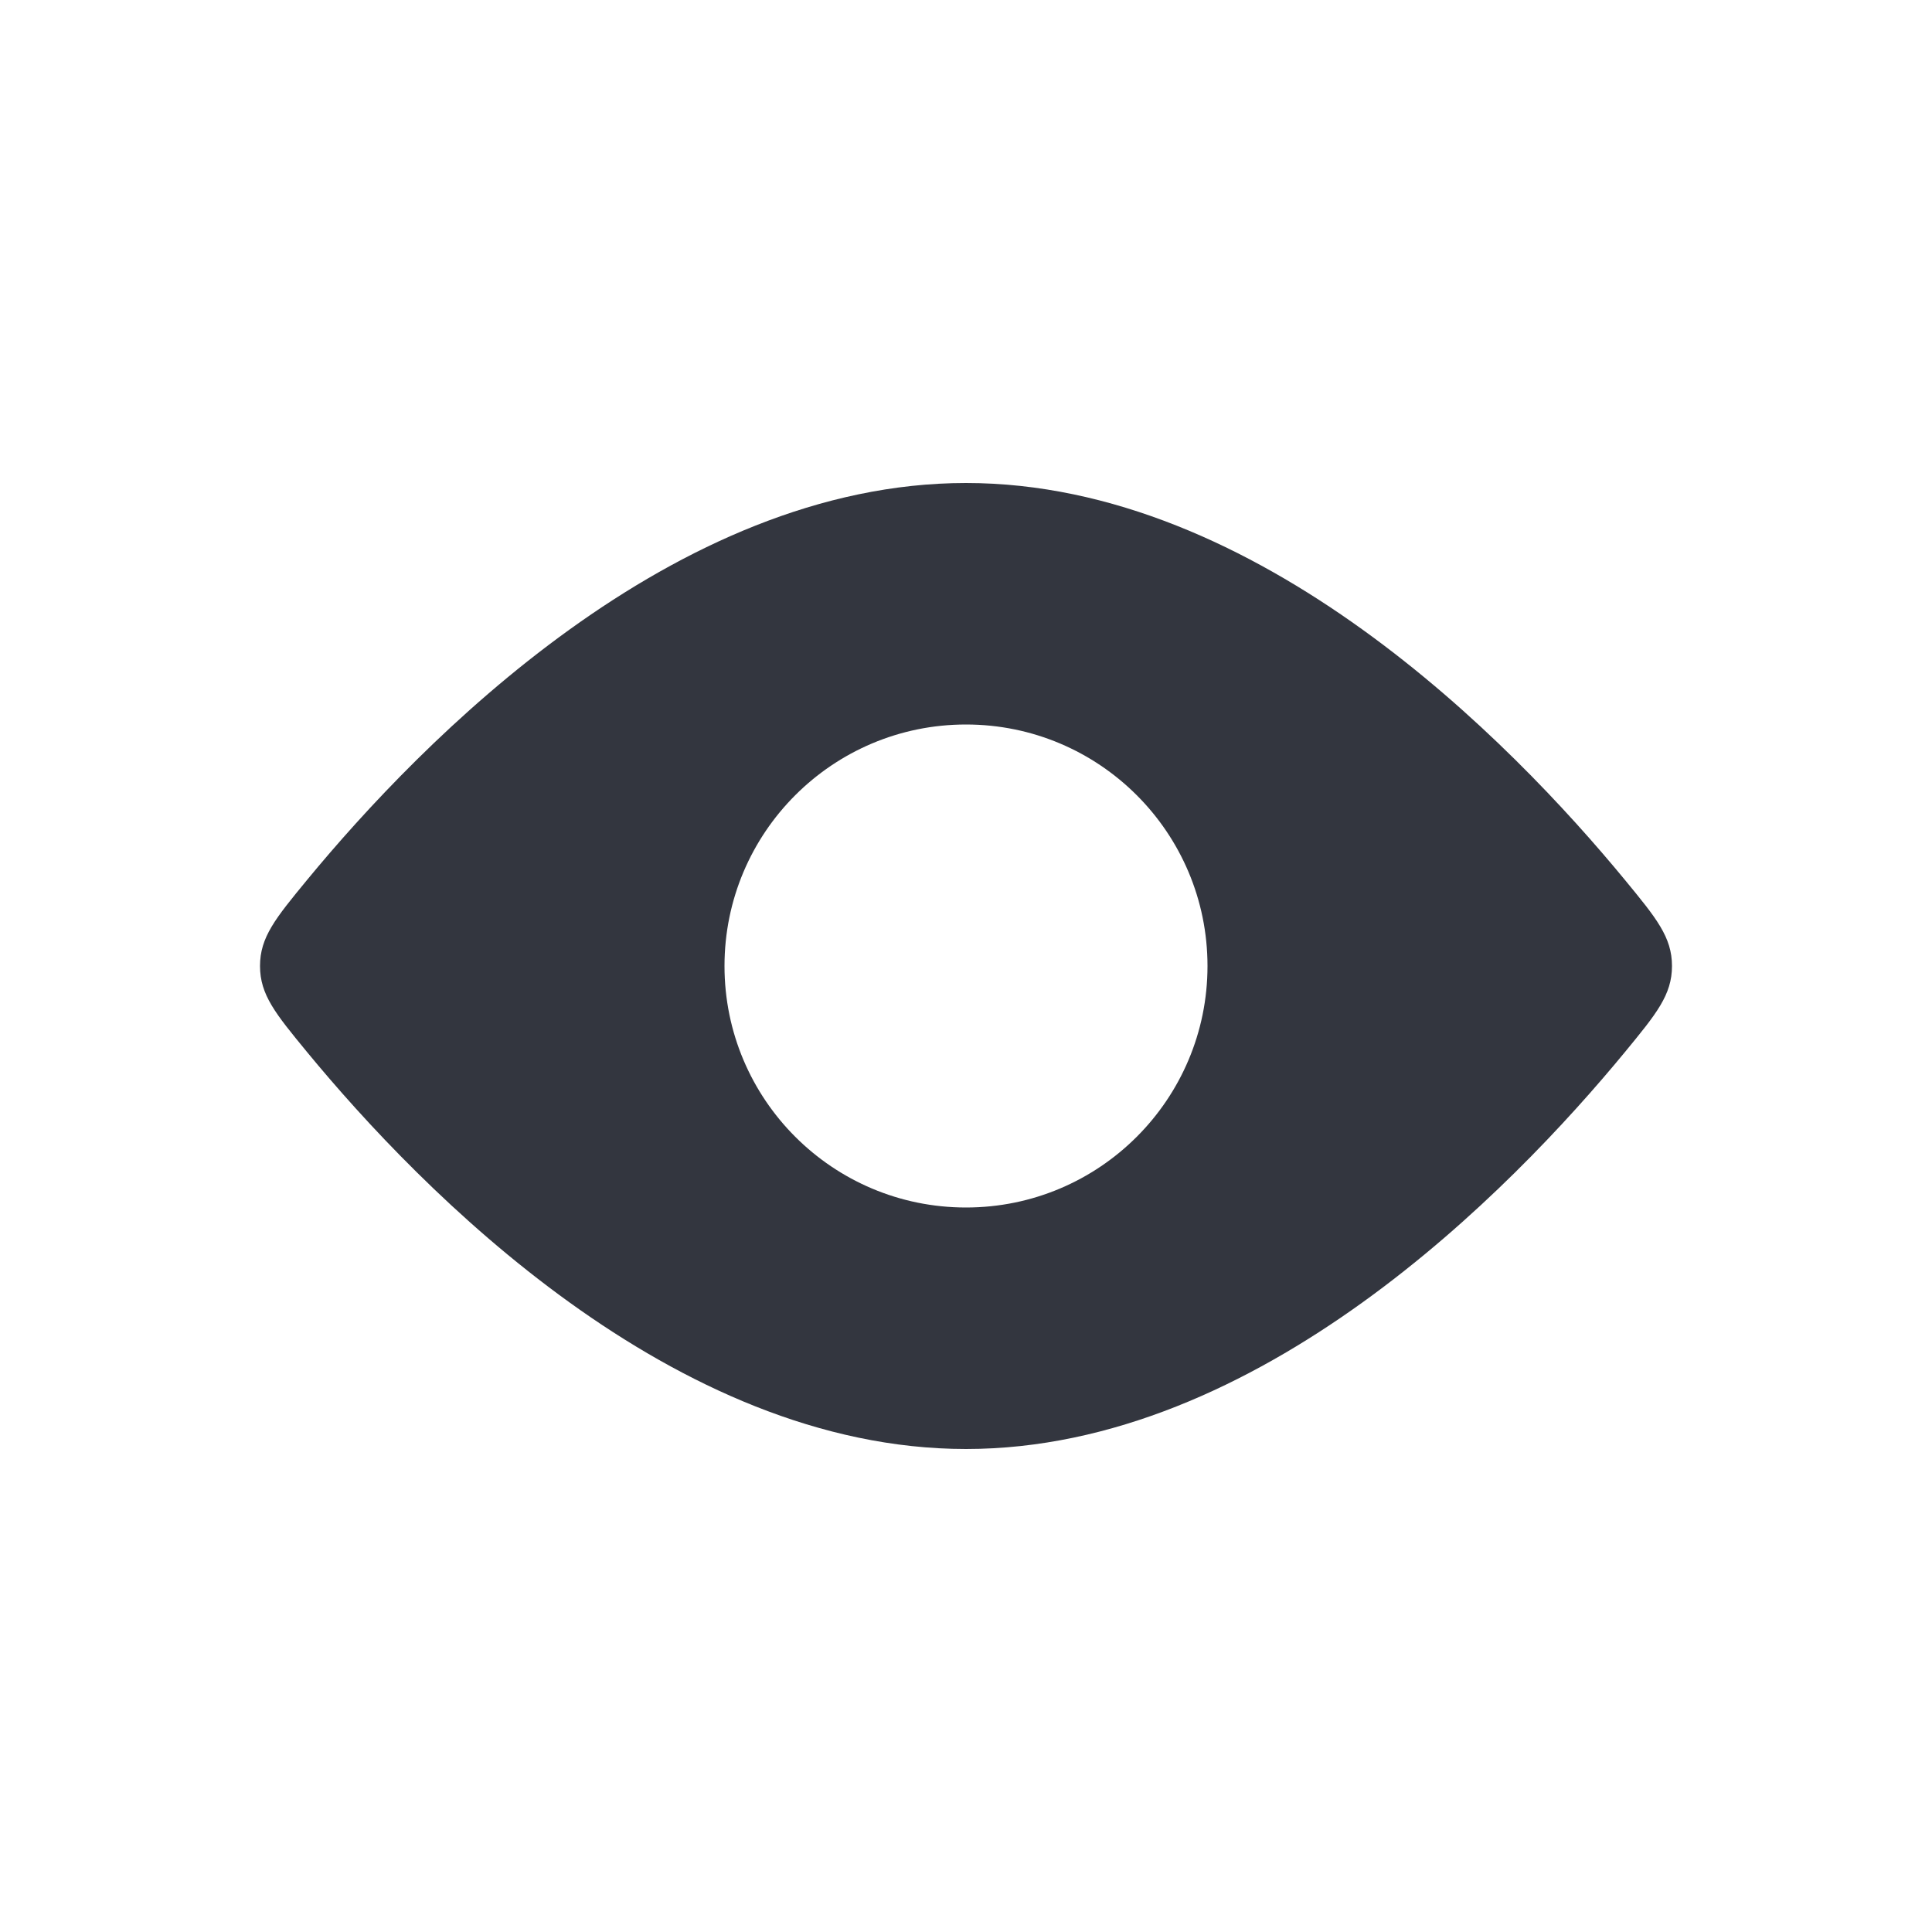
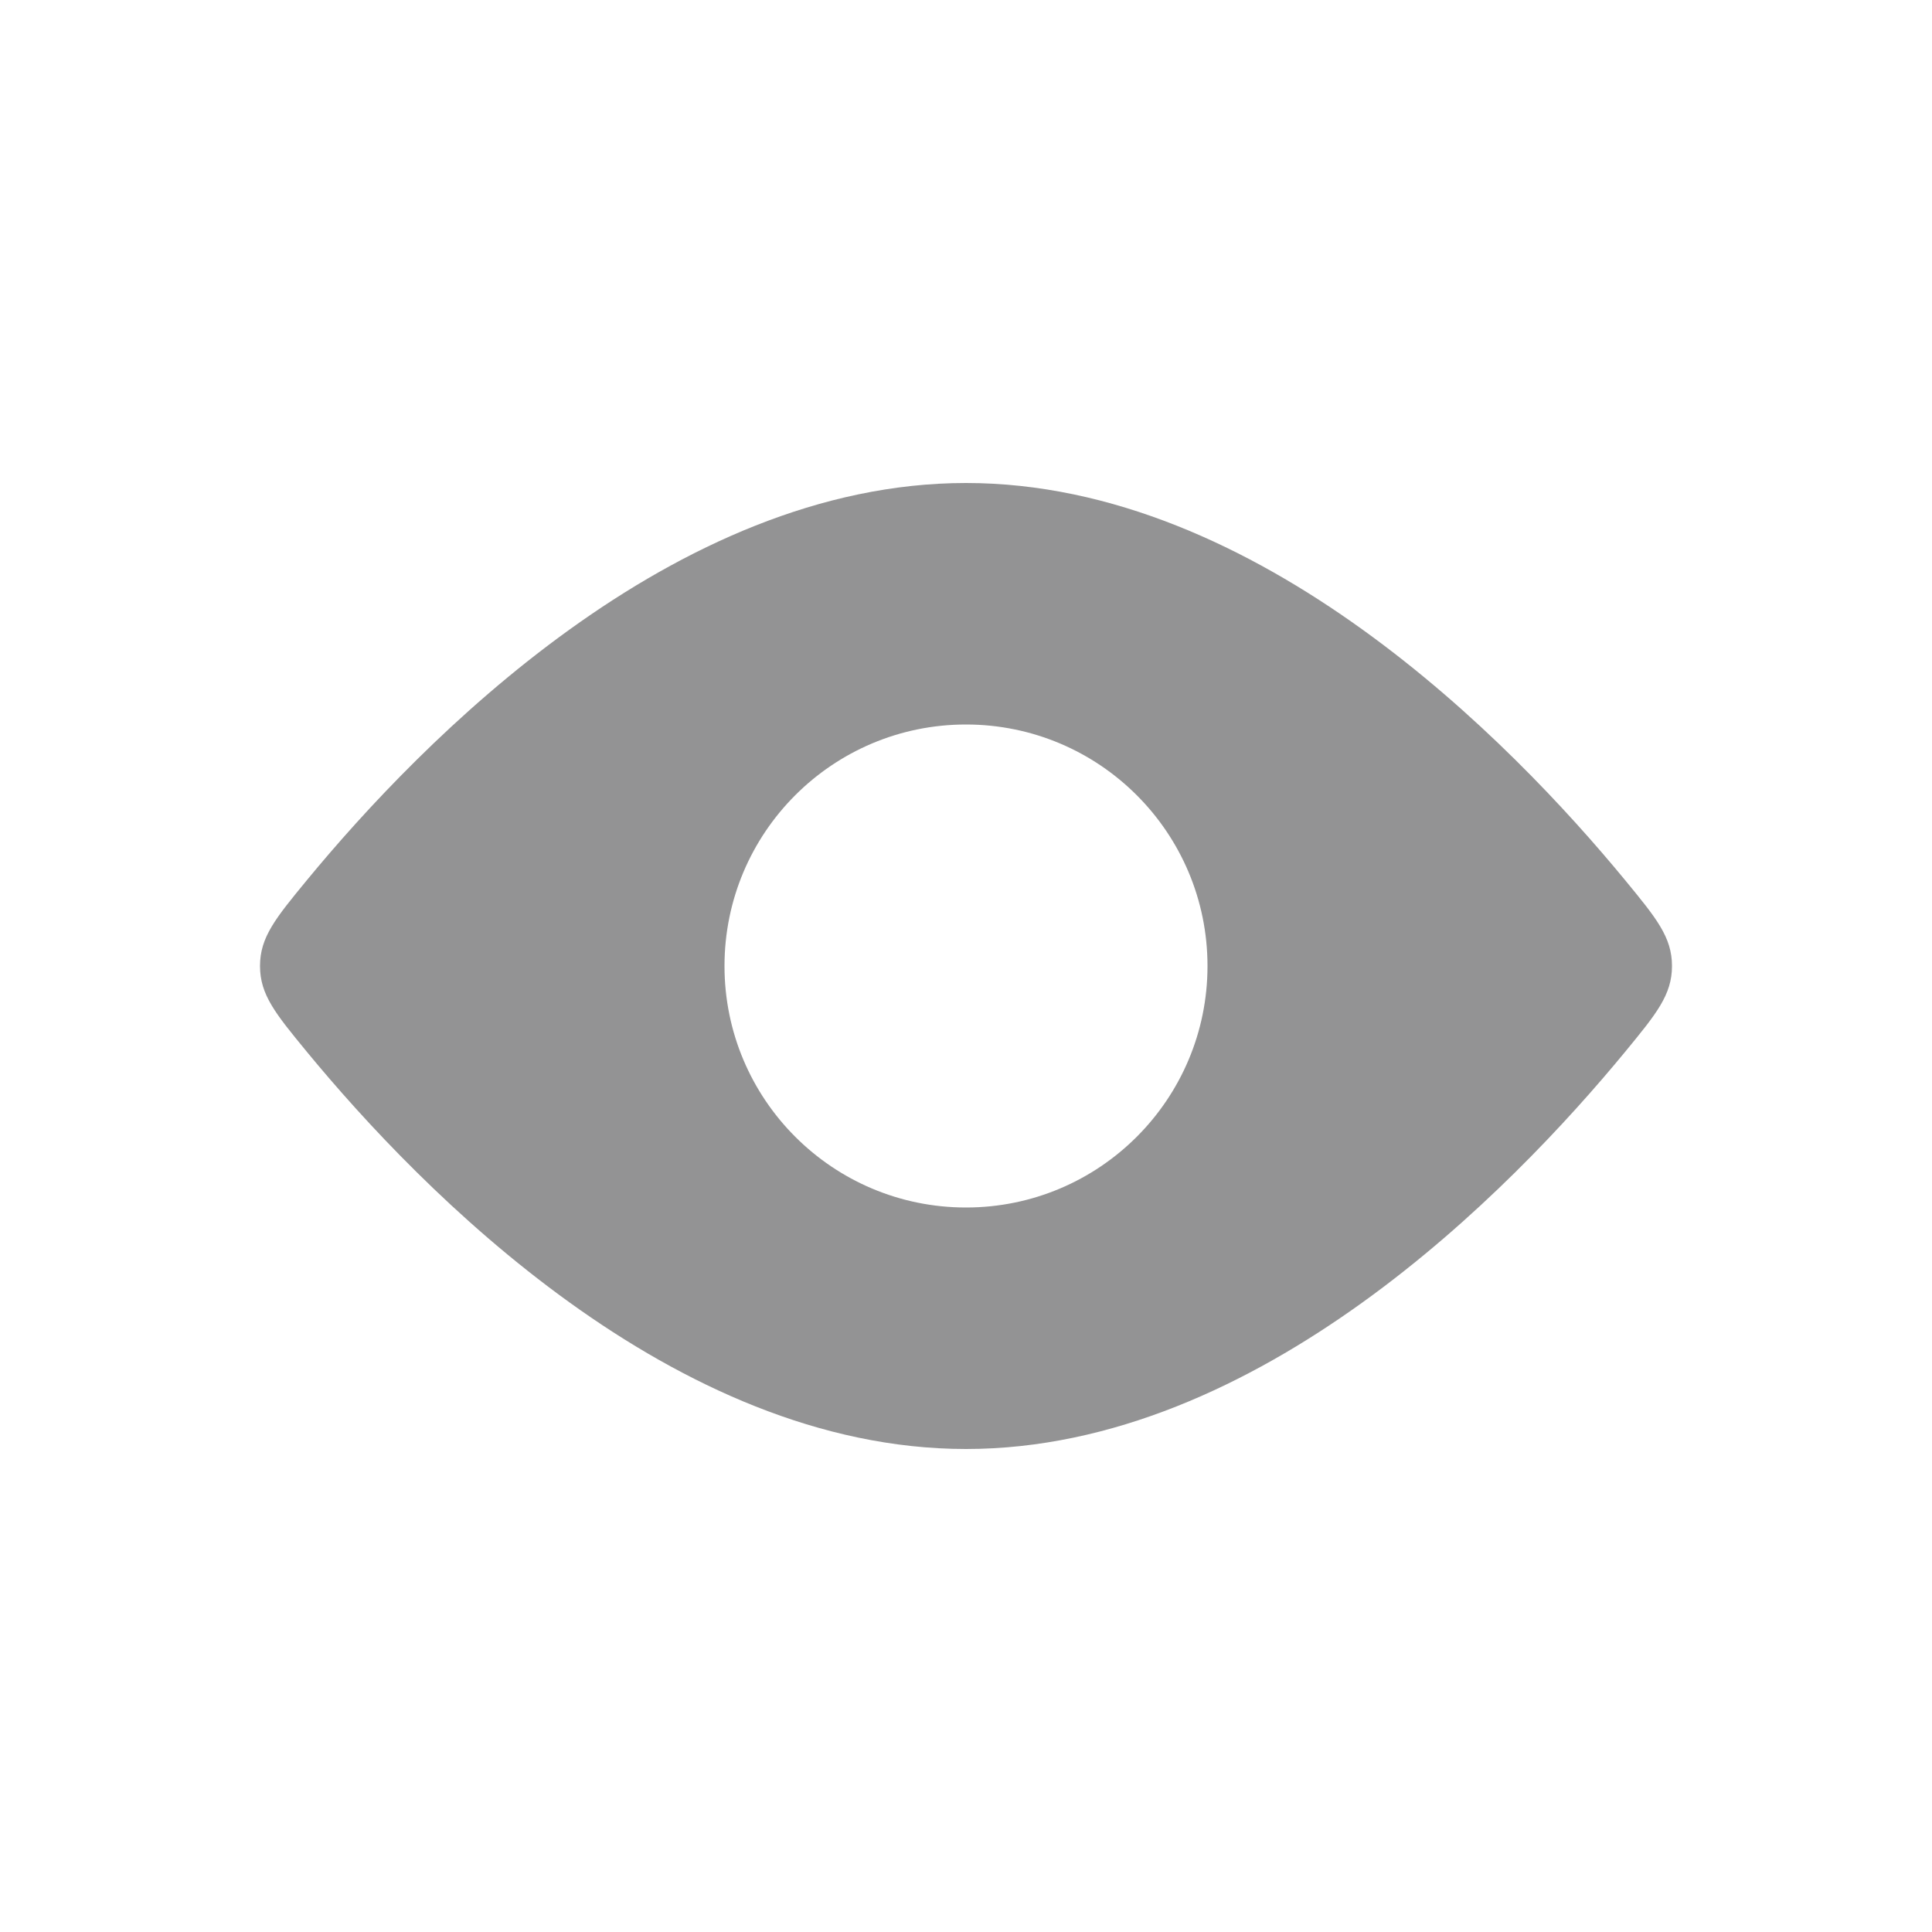
<svg xmlns="http://www.w3.org/2000/svg" viewBox="0 0 24 24" fill="none">
-   <path fill-rule="evenodd" clip-rule="evenodd" d="M20.77 12C20.77 11.641 20.576 11.406 20.188 10.934C18.768 9.21 15.636 6 12 6C8.364 6 5.232 9.21 3.812 10.934C3.424 11.406 3.23 11.641 3.23 12C3.23 12.359 3.424 12.594 3.812 13.066C5.232 14.79 8.364 18 12 18C15.636 18 18.768 14.79 20.188 13.066C20.576 12.594 20.77 12.359 20.77 12ZM12 15C13.657 15 15 13.657 15 12C15 10.343 13.657 9 12 9C10.343 9 9 10.343 9 12C9 13.657 10.343 15 12 15Z" fill="#33363F" />
+   <path fill-rule="evenodd" clip-rule="evenodd" d="M20.77 12C20.77 11.641 20.576 11.406 20.188 10.934C18.768 9.21 15.636 6 12 6C8.364 6 5.232 9.21 3.812 10.934C3.424 11.406 3.23 11.641 3.23 12C3.23 12.359 3.424 12.594 3.812 13.066C5.232 14.79 8.364 18 12 18C15.636 18 18.768 14.79 20.188 13.066C20.576 12.594 20.77 12.359 20.77 12ZM12 15C13.657 15 15 13.657 15 12C15 10.343 13.657 9 12 9C10.343 9 9 10.343 9 12C9 13.657 10.343 15 12 15Z" fill="#939394" />
</svg>
